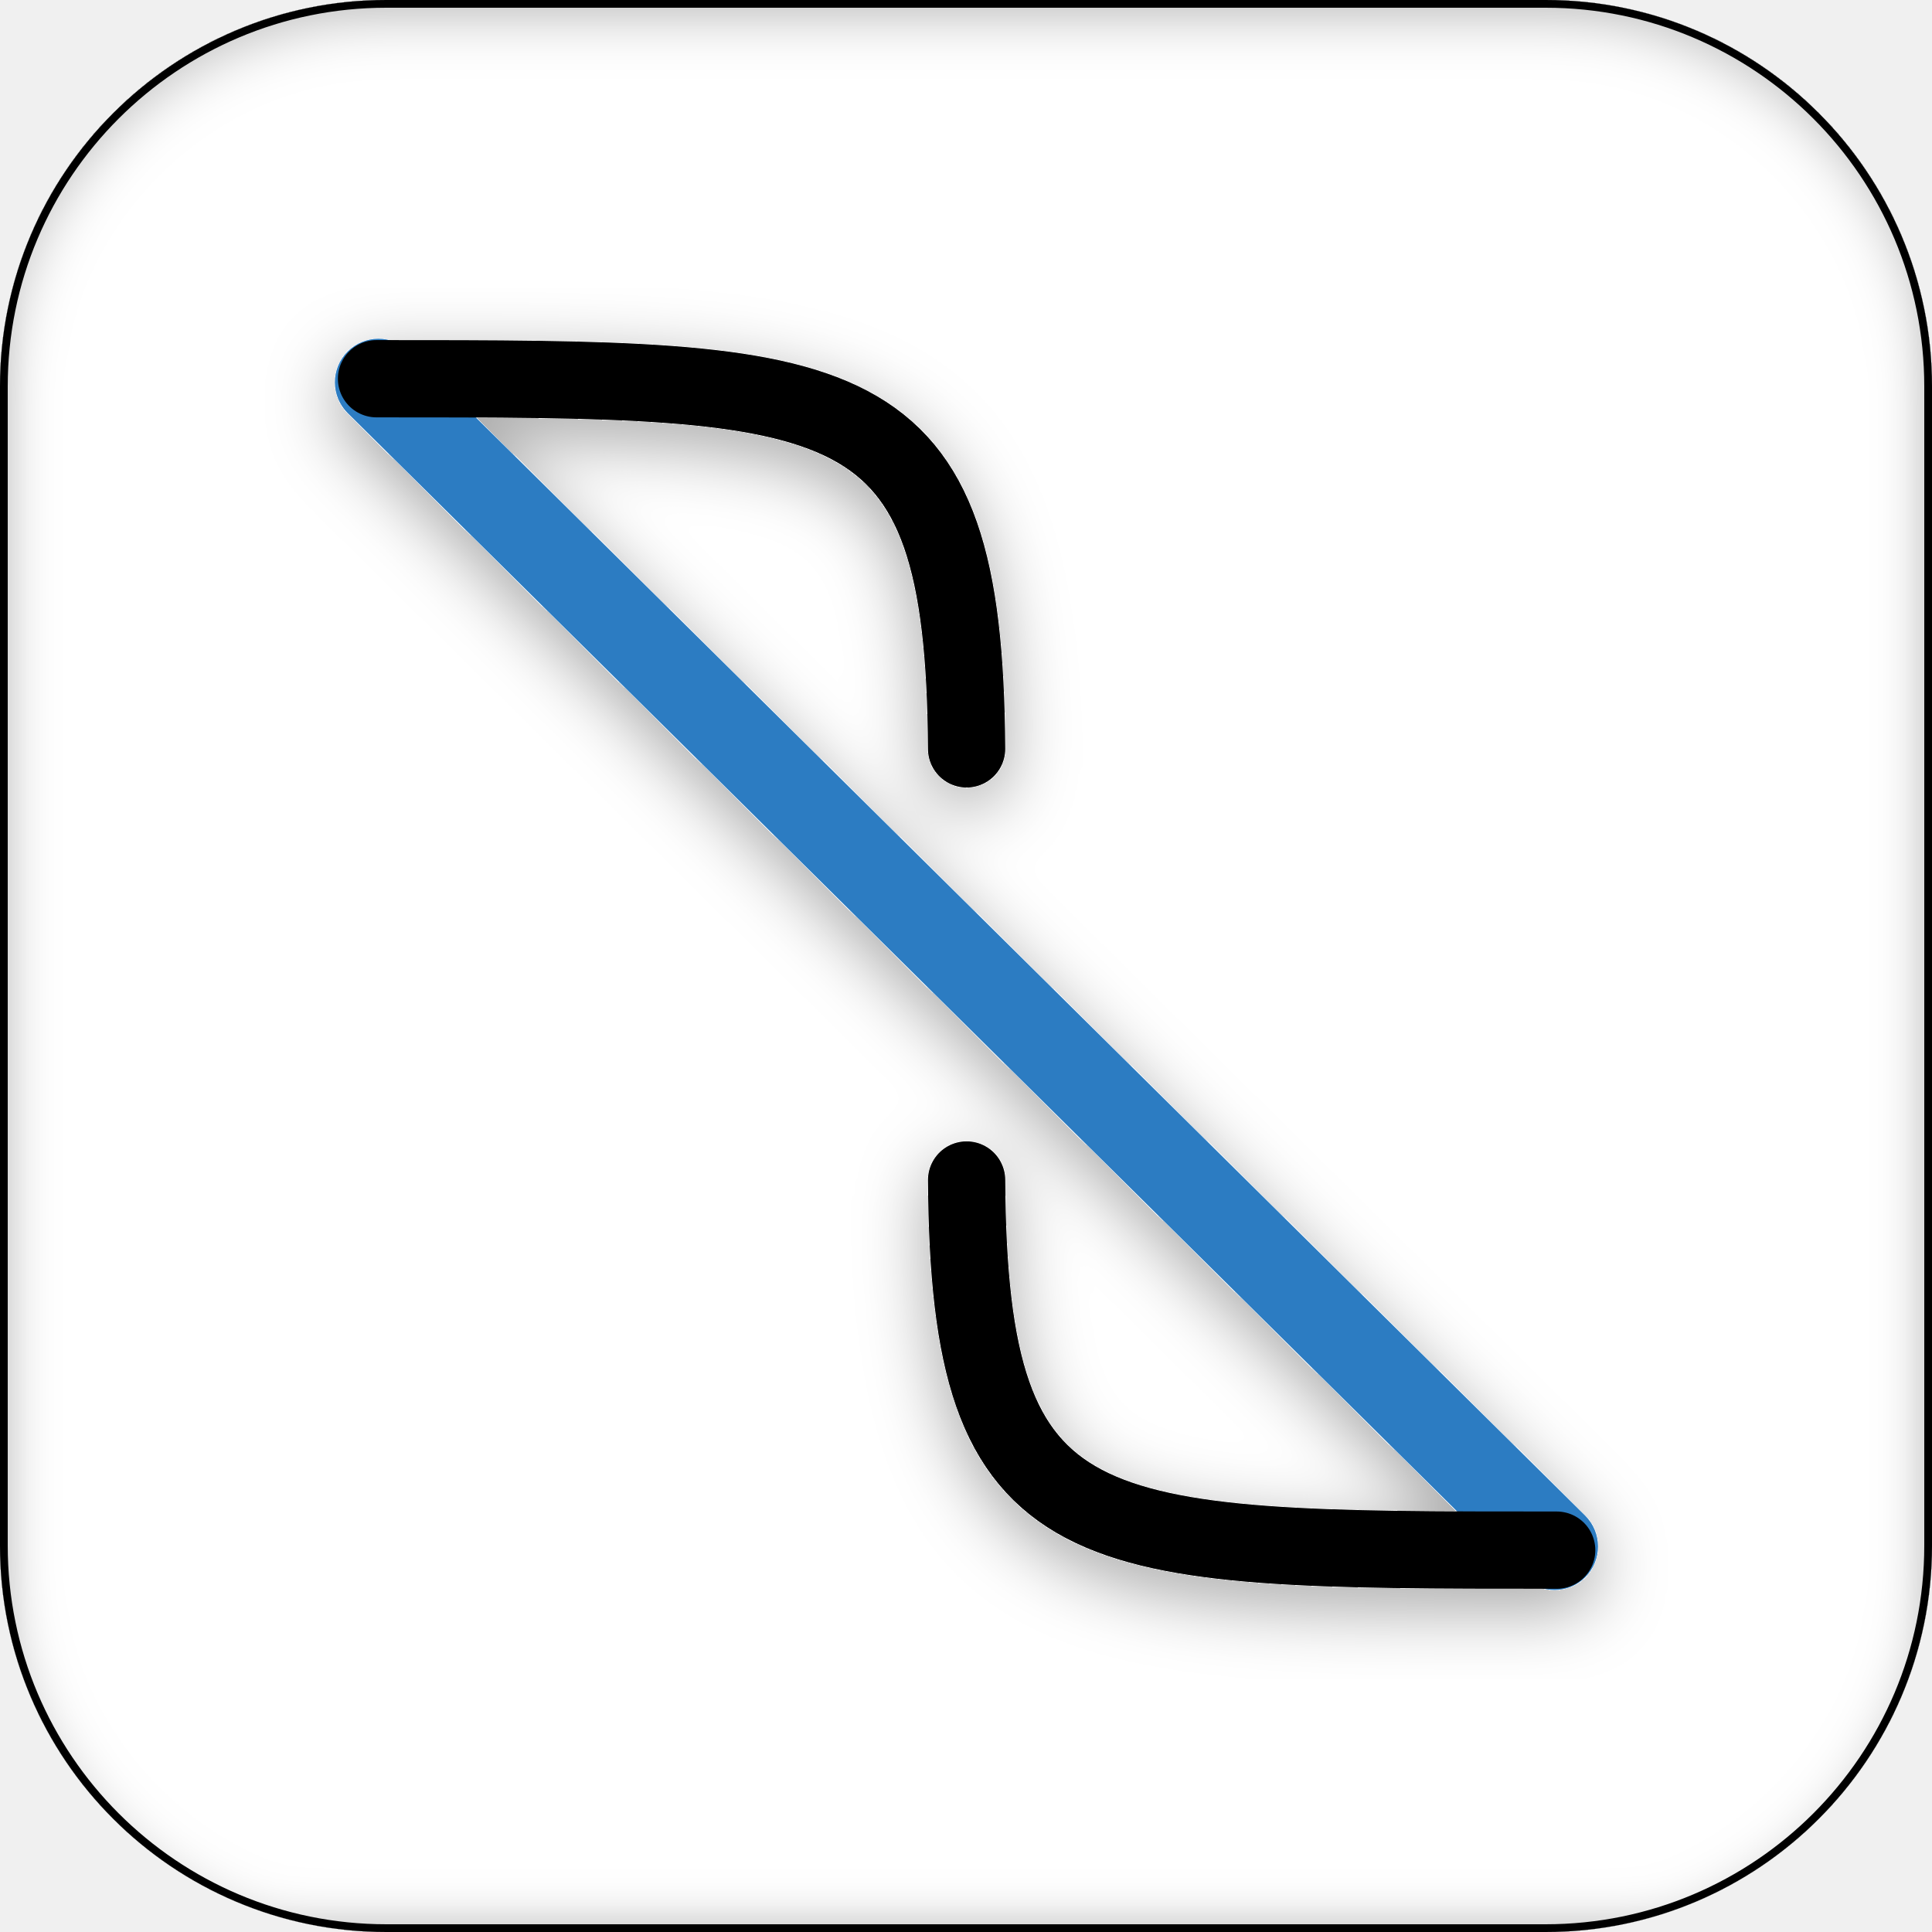
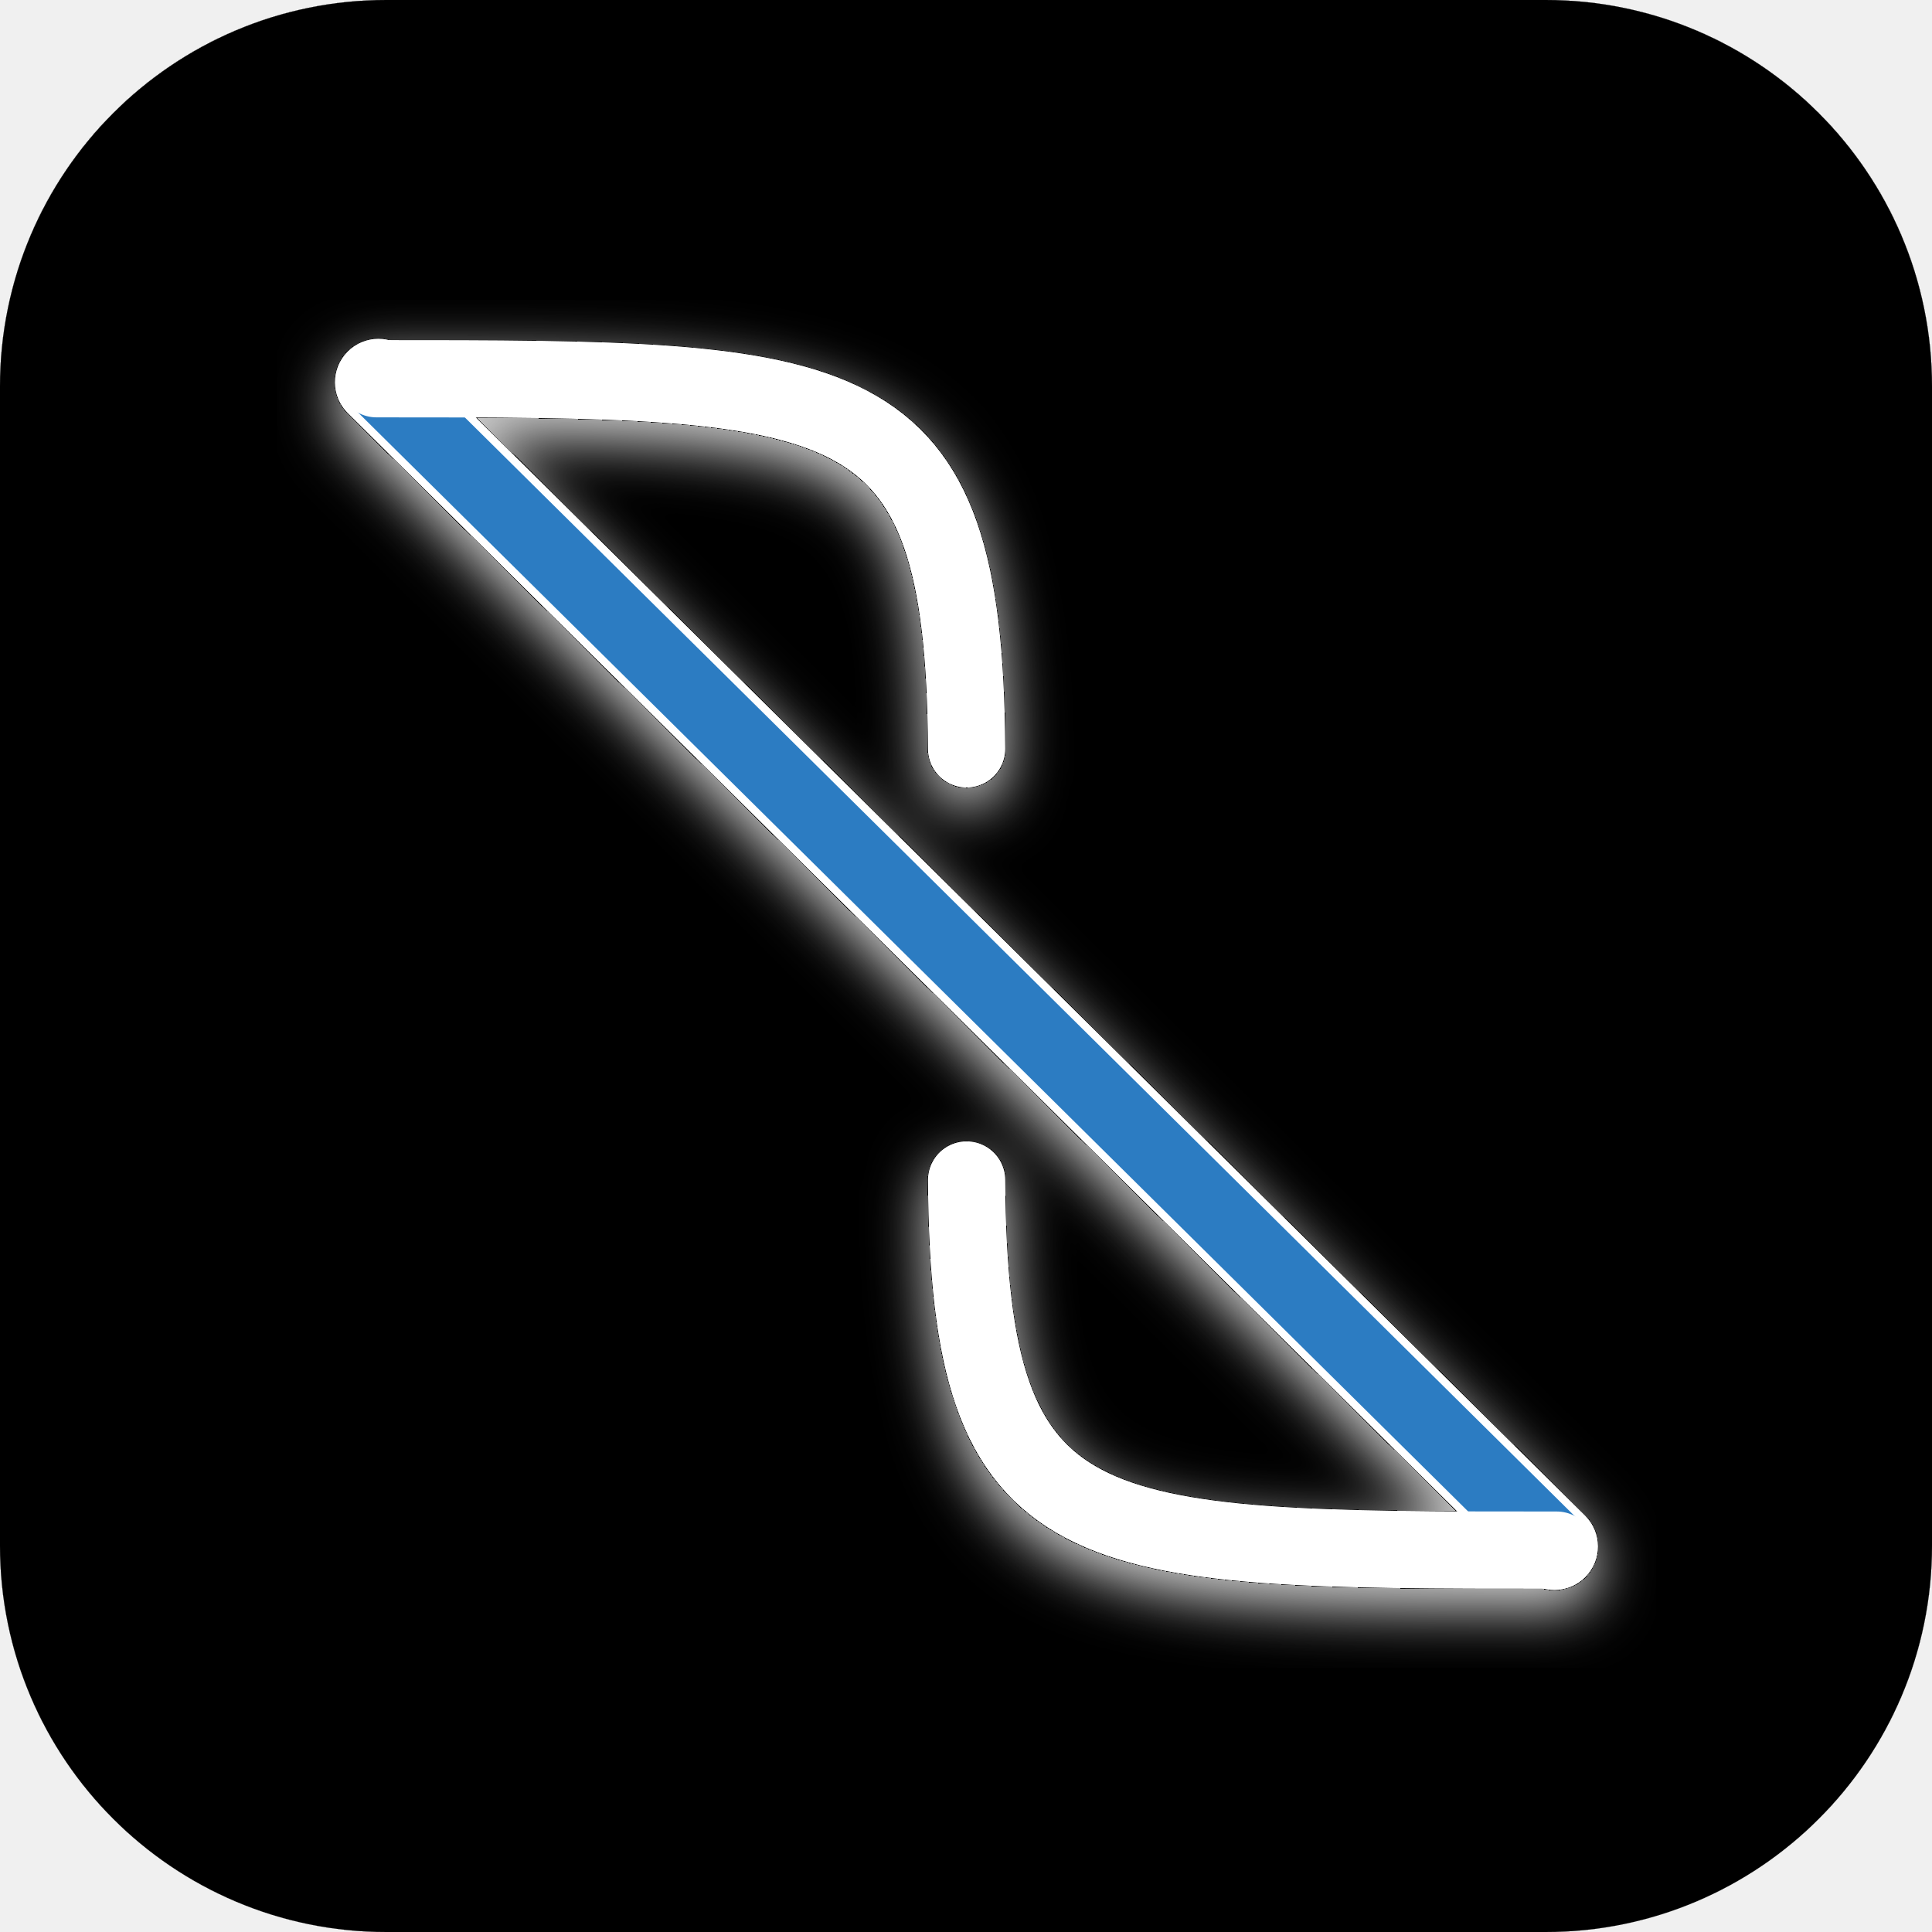
<svg xmlns="http://www.w3.org/2000/svg" width="500" height="500" viewBox="0 0 500 500" fill="none">
-   <g filter="url(#filter0_i_995_804)">
-     <rect width="500" height="500" rx="100" fill="white" style="fill:white;fill-opacity:1;" />
+   <g filter="url(#filter0_i_1727_840)">
+     <rect width="500" height="500" rx="100" fill="black" style="fill:black;fill-opacity:1;" />
  </g>
-   <rect x="1" y="1" width="498" height="498" rx="99" stroke="black" style="stroke:black;stroke-opacity:1;" stroke-width="2" />
-   <g filter="url(#filter1_d_995_804)">
-     <rect x="418.23" y="400.152" width="22.54" height="450.804" rx="11.27" transform="rotate(134.711 418.23 400.152)" fill="#2C7CC2" style="fill:#2C7CC2;fill:color(display-p3 0.172 0.486 0.761);fill-opacity:1;" />
-     <path d="M250.155 193.81C249.59 98.015 220.744 98.014 97.445 98.014" stroke="black" style="stroke:black;stroke-opacity:1;" stroke-width="20" stroke-linecap="round" />
-     <path d="M250.157 305.38C250.723 401.176 279.568 401.176 402.867 401.176" stroke="black" style="stroke:black;stroke-opacity:1;" stroke-width="20" stroke-linecap="round" />
+   <g filter="url(#filter1_d_1727_840)">
+     <rect x="416.816" y="400.159" width="20.54" height="448.804" rx="10.27" transform="rotate(134.711 416.816 400.159)" fill="#2C7CC2" stroke="white" style="fill:#2C7CC2;fill:color(display-p3 0.172 0.486 0.761);fill-opacity:1;stroke:white;stroke-opacity:1;" stroke-width="2" />
+     <path d="M250.155 193.81C249.59 98.015 220.744 98.014 97.445 98.014" stroke="white" style="stroke:white;stroke-opacity:1;" stroke-width="20" stroke-linecap="round" />
+     <path d="M250.157 305.38C250.723 401.176 279.568 401.176 402.867 401.176" stroke="white" style="stroke:white;stroke-opacity:1;" stroke-width="20" stroke-linecap="round" />
  </g>
  <defs>
-     <filter id="filter0_i_995_804" x="0" y="0" width="500" height="504" filterUnits="userSpaceOnUse" color-interpolation-filters="sRGB">
+     <filter id="filter0_i_1727_840" x="0" y="0" width="500" height="504" filterUnits="userSpaceOnUse" color-interpolation-filters="sRGB">
      <feFlood flood-opacity="0" result="BackgroundImageFix" />
      <feBlend mode="normal" in="SourceGraphic" in2="BackgroundImageFix" result="shape" />
      <feColorMatrix in="SourceAlpha" type="matrix" values="0 0 0 0 0 0 0 0 0 0 0 0 0 0 0 0 0 0 127 0" result="hardAlpha" />
      <feOffset dy="4" />
      <feGaussianBlur stdDeviation="7.5" />
      <feComposite in2="hardAlpha" operator="arithmetic" k2="-1" k3="1" />
      <feColorMatrix type="matrix" values="0 0 0 0 0 0 0 0 0 0 0 0 0 0 0 0 0 0 0.25 0" />
-       <feBlend mode="normal" in2="shape" result="effect1_innerShadow_995_804" />
+       <feBlend mode="normal" in2="shape" result="effect1_innerShadow_1727_840" />
    </filter>
-     <filter id="filter1_d_995_804" x="68.668" y="74.668" width="362.895" height="359.835" filterUnits="userSpaceOnUse" color-interpolation-filters="sRGB">
+     <filter id="filter1_d_1727_840" x="71.668" y="77.668" width="356.895" height="353.835" filterUnits="userSpaceOnUse" color-interpolation-filters="sRGB">
      <feFlood flood-opacity="0" result="BackgroundImageFix" />
      <feColorMatrix in="SourceAlpha" type="matrix" values="0 0 0 0 0 0 0 0 0 0 0 0 0 0 0 0 0 0 127 0" result="hardAlpha" />
      <feOffset dy="5" />
-       <feGaussianBlur stdDeviation="9" />
+       <feGaussianBlur stdDeviation="7.5" />
      <feComposite in2="hardAlpha" operator="out" />
-       <feColorMatrix type="matrix" values="0 0 0 0 0 0 0 0 0 0 0 0 0 0 0 0 0 0 0.35 0" />
-       <feBlend mode="normal" in2="BackgroundImageFix" result="effect1_dropShadow_995_804" />
-       <feBlend mode="normal" in="SourceGraphic" in2="effect1_dropShadow_995_804" result="shape" />
+       <feColorMatrix type="matrix" values="0 0 0 0 1 0 0 0 0 1 0 0 0 0 1 0 0 0 0.85 0" />
+       <feBlend mode="normal" in2="BackgroundImageFix" result="effect1_dropShadow_1727_840" />
+       <feBlend mode="normal" in="SourceGraphic" in2="effect1_dropShadow_1727_840" result="shape" />
    </filter>
  </defs>
</svg>
